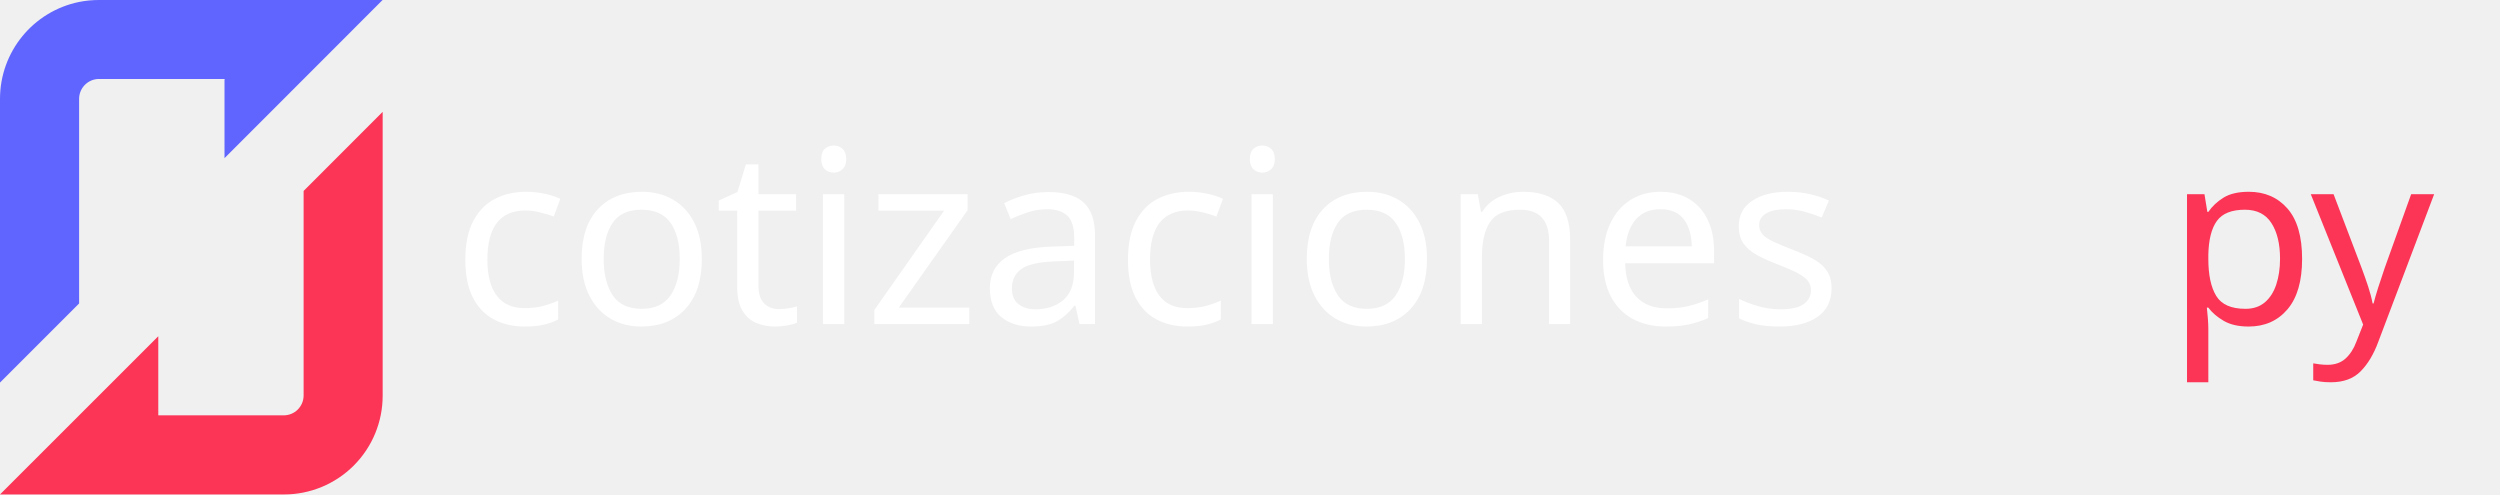
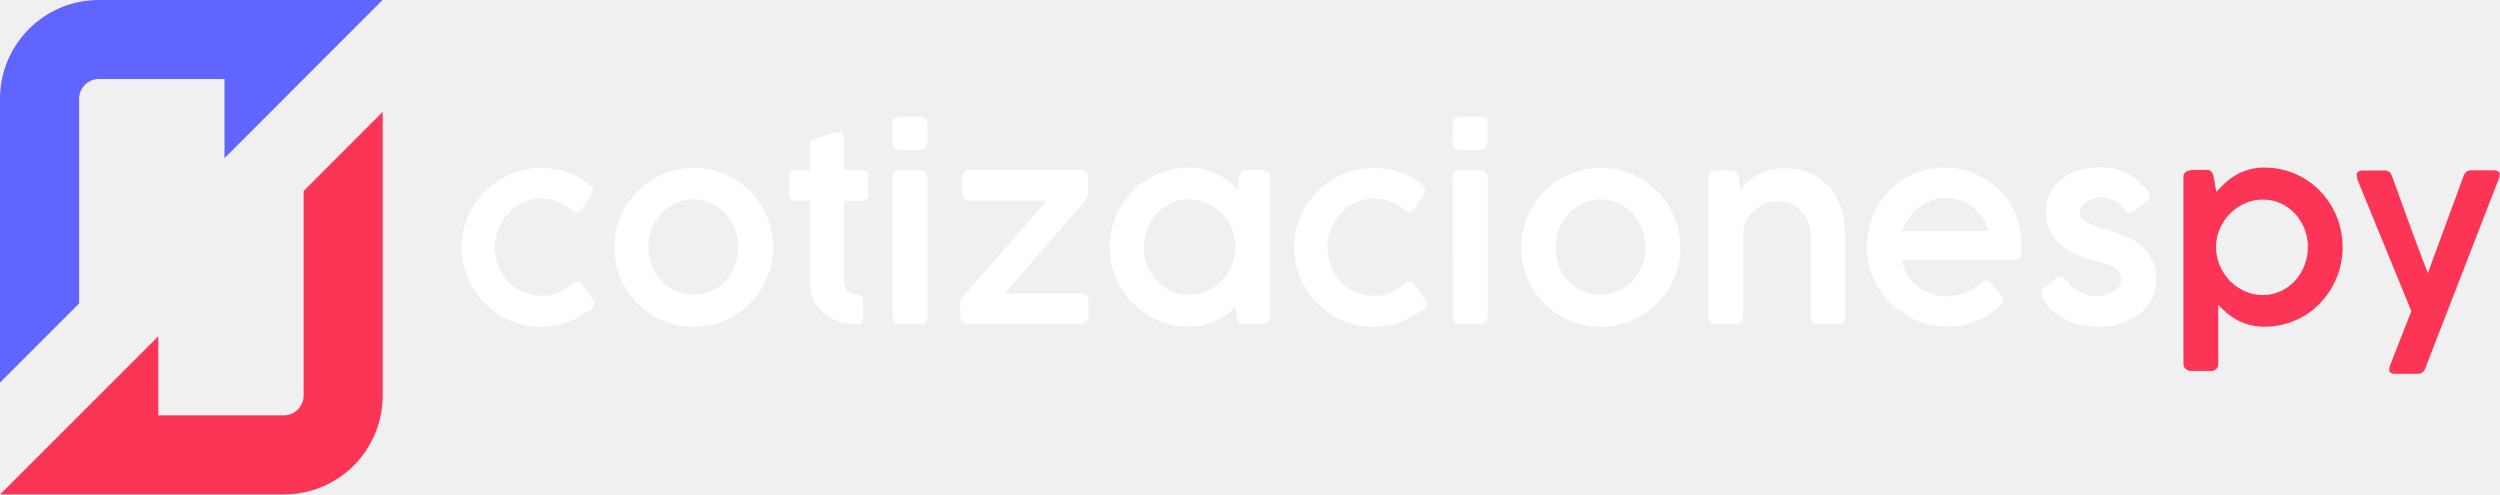
<svg xmlns="http://www.w3.org/2000/svg" viewBox="0 0 879.75 174">
  <defs>
-     <style>.cls-1{fill:#fc3556;}.cls-2{fill:#6065ff;}.cls-3{font-size:85.26px;fill:#fff;font-family:COCOGOOSE-DemiBold, COCOGOOSE;font-weight:300;}</style>
+     <style>.cls-1{fill:#fc3556;}.cls-2{fill:#6065ff;}.cls-3{fill:#fff;}</style>
  </defs>
  <g id="logo-dark-bkg">
    <path class="cls-1" d="M134.66,39.36V139.2A34.73,34.73,0,0,1,99.86,174H0L55.7,118.32v27.84H99.84a7,7,0,0,0,7-6.8V67.19Z" />
    <path class="cls-2" d="M134.63,0H34.82a35.48,35.48,0,0,0-7,.69A34.82,34.82,0,0,0,0,34.81v99.82l27.84-27.84v-72a7,7,0,0,1,7-7H79.16L79,28V55.66L106.8,27.85l0,0h0L134.63,0Z" />
-     <text class="cls-3" transform="translate(159.06 114.05)">cotizaciones<tspan class="cls-1" x="603.3" y="0">py</tspan>
-     </text>
+     <path class="cls-3" d="M201.39,99.85a4,4,0,0,1,1.21-.57,4.21,4.21,0,0,1,.84-.11,1.62,1.62,0,0,1,1.23.77l1,1.41,3,4.3a2.91,2.91,0,0,1,.34.62,1.46,1.46,0,0,1,.13.58,1.81,1.81,0,0,1-.47,1.21,7.18,7.18,0,0,1-1.23,1.09,34.15,34.15,0,0,1-7.83,4.26,25.42,25.42,0,0,1-9.23,1.62,26.88,26.88,0,0,1-7.35-1,28.33,28.33,0,0,1-12.3-7.16,28.82,28.82,0,0,1-4.41-5.65,27.6,27.6,0,0,1-2.86-6.69,28.33,28.33,0,0,1,0-14.92,27.51,27.51,0,0,1,2.86-6.7,28.53,28.53,0,0,1,10.06-10,28.25,28.25,0,0,1,6.65-2.82,27.28,27.28,0,0,1,7.35-1,27.59,27.59,0,0,1,9,1.45,27.25,27.25,0,0,1,7.5,3.92l0,0a11.07,11.07,0,0,0,1.17,1,1.64,1.64,0,0,1,.57,1.38c0,.17,0,.37,0,.6a1.19,1.19,0,0,1-.23.64l-3.5,5.33A2.34,2.34,0,0,1,203,74.7a2.67,2.67,0,0,1-1.62-.72,18.31,18.31,0,0,0-5.08-3,16.15,16.15,0,0,0-6-1.15,14.46,14.46,0,0,0-6.25,1.39A16.81,16.81,0,0,0,178.92,75a17.9,17.9,0,0,0-3.49,5.5,17.57,17.57,0,0,0,3.47,18.65,16.57,16.57,0,0,0,5.14,3.64,14.85,14.85,0,0,0,6.27,1.35,14.42,14.42,0,0,0,6.26-1.26A24.32,24.32,0,0,0,201.39,99.85Z" />
+     <path class="cls-3" d="M216.18,87.07a27.79,27.79,0,0,1,1-7.49,27.91,27.91,0,0,1,12.89-16.71,28.9,28.9,0,0,1,6.66-2.81,28.07,28.07,0,0,1,14.85,0,28,28,0,0,1,12.31,7.16,27.9,27.9,0,0,1,4.38,34,28.8,28.8,0,0,1-4.38,5.65A28.07,28.07,0,0,1,251.58,114a28.07,28.07,0,0,1-14.85,0,28.5,28.5,0,0,1-6.66-2.82,27.27,27.27,0,0,1-5.67-4.36A28.85,28.85,0,0,1,220,101.2a27.84,27.84,0,0,1-2.83-6.67A27.52,27.52,0,0,1,216.18,87.07Zm12,0a17.63,17.63,0,0,0,1.19,6.45,16.27,16.27,0,0,0,3.33,5.31,15.72,15.72,0,0,0,5.05,3.58,15.29,15.29,0,0,0,6.37,1.32,14.81,14.81,0,0,0,6.25-1.32,15.34,15.34,0,0,0,5-3.58,16.3,16.3,0,0,0,3.27-5.31,18.34,18.34,0,0,0,0-12.89,17.11,17.11,0,0,0-3.27-5.39,15.71,15.71,0,0,0-5-3.71,14.27,14.27,0,0,0-6.25-1.39,14.73,14.73,0,0,0-6.37,1.39,16.09,16.09,0,0,0-5.05,3.71,17.08,17.08,0,0,0-3.33,5.39A17.73,17.73,0,0,0,228.2,87.07Z" />
+     <path class="cls-3" d="M301.35,114.05a21,21,0,0,1-6.33-1,15.37,15.37,0,0,1-5.16-2.84,13.37,13.37,0,0,1-3.47-4.57,14.14,14.14,0,0,1-1.28-6.16V70.65h-4.9a2.7,2.7,0,0,1-1.86-.55,2.32,2.32,0,0,1-.62-1.82V62.16a2.15,2.15,0,0,1,.62-1.74,2.87,2.87,0,0,1,1.86-.51h4.9c0-1.5,0-3,0-4.5s0-3,0-4.49a1.73,1.73,0,0,1,.53-1.34,4.82,4.82,0,0,1,1.65-.88l1.74-.62c.69-.24,1.39-.47,2.11-.7s1.43-.42,2.11-.58a8.33,8.33,0,0,1,1.71-.23,1.8,1.8,0,0,1,1.72.72,4,4,0,0,1,.41,1.92c0,1.79,0,3.58,0,5.35s0,3.56,0,5.35h6.14a2.34,2.34,0,0,1,1.7.58,2.38,2.38,0,0,1,.6,1.8v5.82a2.68,2.68,0,0,1-.6,2,2.3,2.3,0,0,1-1.7.59h-6.14v8.09c0,1,0,1.9,0,2.76s0,1.78,0,2.77v8.11a1,1,0,0,1,0,.17.5.5,0,0,0,0,.17v5.59a6,6,0,0,0,1.11,4.06,4.59,4.59,0,0,0,3.58,1.24,1.71,1.71,0,0,1,1.4.63,2.4,2.4,0,0,1,.51,1.54v5.92a2.14,2.14,0,0,1-2.34,2.35Z" />
+     <path class="cls-3" d="M314.05,43.64a2.25,2.25,0,0,1,2.52-2.57h7.16a2.85,2.85,0,0,1,1.92.64,2.45,2.45,0,0,1,.72,1.93V50a3,3,0,0,1-.68,1.86,2.27,2.27,0,0,1-1.92.88h-7.16c-1.7,0-2.56-.91-2.56-2.74Zm0,18.87a2.77,2.77,0,0,1,.64-1.85,2.33,2.33,0,0,1,1.88-.75h7.07a2.73,2.73,0,0,1,1,.19,2.81,2.81,0,0,1,.88.56,3.47,3.47,0,0,1,.64.83,2.08,2.08,0,0,1,.25,1v49c0,1.71-.89,2.56-2.68,2.56h-7.08a2.26,2.26,0,0,1-2.56-2.56Z" />
+     <path class="cls-3" d="M338.61,62.63a2.59,2.59,0,0,1,2.81-2.8H380a3.35,3.35,0,0,1,2.05.62,2.27,2.27,0,0,1,.85,2v5.5a4.88,4.88,0,0,1-.17,1.45,3.06,3.06,0,0,1-.81,1.19q-7.15,8.22-14.21,16.37l-14.22,16.37h26.77a3,3,0,0,1,2.05.68,2.76,2.76,0,0,1,.76,2.17v4.91a3.18,3.18,0,0,1-.76,2,2.5,2.5,0,0,1-2.05,1H340.78a2.71,2.71,0,0,1-2-.92,3,3,0,0,1-.85-2.07v-4.44a4.64,4.64,0,0,1,.11-1,2.16,2.16,0,0,1,.45-.91l4.3-4.91c1.62-1.85,3.33-3.8,5.12-5.87s3.63-4.16,5.52-6.31l5.54-6.32,5.13-5.86,4.31-4.91H341.42a2.87,2.87,0,0,1-2.07-.72,3,3,0,0,1-.74-2.25Z" />
+     <path class="cls-3" d="M446.84,111.53a2.26,2.26,0,0,1-.32,1.26,2.35,2.35,0,0,1-.83.77,3.8,3.8,0,0,1-1.18.38,8.77,8.77,0,0,1-1.38.11H437.8a2.23,2.23,0,0,1-1.9-.72,5.09,5.09,0,0,1-.79-1.84l-.25-3.62a28.23,28.23,0,0,1-3.3,2.79,23.16,23.16,0,0,1-3.91,2.26,22.19,22.19,0,0,1-4.43,1.49,21.38,21.38,0,0,1-4.82.53,27.07,27.07,0,0,1-7.39-1,28.13,28.13,0,0,1-6.67-2.81,27.28,27.28,0,0,1-5.65-4.37,28.12,28.12,0,0,1-7.16-12.36,28.33,28.33,0,0,1,0-14.92,28.34,28.34,0,0,1,2.81-6.69,27.66,27.66,0,0,1,10-10A28.13,28.13,0,0,1,411,60a27.07,27.07,0,0,1,7.39-1,23.17,23.17,0,0,1,5.21.58,21.47,21.47,0,0,1,8.61,4.13,24.7,24.7,0,0,1,3.32,3.22l.6-4.56a12.85,12.85,0,0,1,.4-1.26,2.52,2.52,0,0,1,.47-.78,1.41,1.41,0,0,1,.71-.41,4.42,4.42,0,0,1,1.06-.11H443a7.94,7.94,0,0,1,1.37.13,4.68,4.68,0,0,1,1.23.41,2,2,0,0,1,1.2,2ZM402.5,86.94a17.48,17.48,0,0,0,1.2,6.46A16.8,16.8,0,0,0,407,98.75a15.9,15.9,0,0,0,5,3.64,14.64,14.64,0,0,0,6.29,1.34,15.61,15.61,0,0,0,6.46-1.34A16.57,16.57,0,0,0,430,98.75a17.25,17.25,0,0,0,3.49-5.35,16.84,16.84,0,0,0,0-12.88A17.25,17.25,0,0,0,430,75.17a17,17,0,0,0-5.22-3.66,15.47,15.47,0,0,0-6.46-1.37A14.51,14.51,0,0,0,412,71.51a16.28,16.28,0,0,0-5,3.66,16.8,16.8,0,0,0-3.32,5.35A17.35,17.35,0,0,0,402.5,86.94Z" />
+     <path class="cls-3" d="M494.37,99.85a3.85,3.85,0,0,1,1.21-.57,4.13,4.13,0,0,1,.83-.11,1.62,1.62,0,0,1,1.24.77l1,1.41,3,4.3a3.43,3.43,0,0,1,.34.62,1.65,1.65,0,0,1,.13.58,1.81,1.81,0,0,1-.47,1.21,7.69,7.69,0,0,1-1.24,1.09,33.88,33.88,0,0,1-7.82,4.26,25.46,25.46,0,0,1-9.23,1.62,26.88,26.88,0,0,1-7.35-1,28.32,28.32,0,0,1-16.71-12.81,27.76,27.76,0,0,1,0-28.31,28,28,0,0,1,4.41-5.64,28.36,28.36,0,0,1,5.65-4.35,28.07,28.07,0,0,1,6.65-2.82,28,28,0,0,1,16.3.45,27,27,0,0,1,7.5,3.92l0,0a13.48,13.48,0,0,0,1.17,1,1.62,1.62,0,0,1,.58,1.38c0,.17,0,.37,0,.6a1.2,1.2,0,0,1-.24.64l-3.49,5.33a2.34,2.34,0,0,1-1.88,1.27,2.72,2.72,0,0,1-1.62-.72,18.4,18.4,0,0,0-5.07-3,16.17,16.17,0,0,0-6-1.15A14.42,14.42,0,0,0,477,71.23,16.81,16.81,0,0,0,471.9,75a17.71,17.71,0,0,0-3.49,5.5,17.57,17.57,0,0,0,3.47,18.65,16.45,16.45,0,0,0,5.14,3.64,14.83,14.83,0,0,0,6.26,1.35,14.43,14.43,0,0,0,6.27-1.26A24.32,24.32,0,0,0,494.37,99.85Z" />
+     <path class="cls-3" d="M511.16,43.64a2.25,2.25,0,0,1,2.52-2.57h7.16a2.85,2.85,0,0,1,1.92.64,2.45,2.45,0,0,1,.72,1.93V50a3,3,0,0,1-.68,1.86,2.29,2.29,0,0,1-1.92.88h-7.16c-1.71,0-2.56-.91-2.56-2.74Zm0,18.87a2.72,2.72,0,0,1,.64-1.85,2.33,2.33,0,0,1,1.88-.75h7.07a2.82,2.82,0,0,1,1,.19,2.65,2.65,0,0,1,.87.56,3.23,3.23,0,0,1,.64.83,2.09,2.09,0,0,1,.26,1v49c0,1.71-.9,2.56-2.69,2.56h-7.07a2.26,2.26,0,0,1-2.56-2.56Z" />
+     <path class="cls-3" d="M535.37,87.07a27.89,27.89,0,0,1,8.22-19.85,28.49,28.49,0,0,1,5.67-4.35,28.9,28.9,0,0,1,6.66-2.81,28.07,28.07,0,0,1,14.85,0,28.13,28.13,0,0,1,16.7,12.81,28.13,28.13,0,0,1,2.83,6.71,27.91,27.91,0,0,1-2.83,21.62,29.24,29.24,0,0,1-4.39,5.65,27.9,27.9,0,0,1-5.64,4.36,28.22,28.22,0,0,1-6.67,2.82,28.07,28.07,0,0,1-14.85,0,28.5,28.5,0,0,1-6.66-2.82,27.81,27.81,0,0,1-5.67-4.36,28.8,28.8,0,0,1-4.38-5.65,27.52,27.52,0,0,1-3.84-14.13Zm12,0a17.43,17.43,0,0,0,1.2,6.45,16.08,16.08,0,0,0,3.32,5.31,15.83,15.83,0,0,0,5.05,3.58,15.31,15.31,0,0,0,6.38,1.32,14.8,14.8,0,0,0,6.24-1.32,15.39,15.39,0,0,0,5-3.58,16.27,16.27,0,0,0,3.26-5.31,18.34,18.34,0,0,0,0-12.89,17.08,17.08,0,0,0-3.26-5.39,15.75,15.75,0,0,0-5-3.71,14.26,14.26,0,0,0-6.24-1.39A14.75,14.75,0,0,0,557,71.53a16.2,16.2,0,0,0-5.05,3.71,16.87,16.87,0,0,0-3.32,5.39A17.53,17.53,0,0,0,547.39,87.07Z" />
+     <path class="cls-3" d="M601.62,61.15a2.24,2.24,0,0,1,1-.85,1.44,1.44,0,0,1,1-.37l1.28,0h4.3a2.14,2.14,0,0,1,1.84.81,4.92,4.92,0,0,1,.81,1.79l.47,4.52a19.17,19.17,0,0,1,2.4-2.86,16.76,16.76,0,0,1,3.39-2.51,19.13,19.13,0,0,1,4.48-1.79,21.5,21.5,0,0,1,5.67-.68,21.07,21.07,0,0,1,9,1.81,19,19,0,0,1,6.61,5,21.5,21.5,0,0,1,4.07,7.41,29.6,29.6,0,0,1,1.38,9.17V111a3.25,3.25,0,0,1-.72,2.3,2.74,2.74,0,0,1-2.09.77H640a3,3,0,0,1-2.28-.64,3.44,3.44,0,0,1-.57-2.26V82.76a13,13,0,0,0-.77-4.41,12,12,0,0,0-2.24-3.86,11,11,0,0,0-3.64-2.73,11.74,11.74,0,0,0-5-1,11.56,11.56,0,0,0-4.08.79,13.07,13.07,0,0,0-3.85,2.24,12.08,12.08,0,0,0-2.9,3.51,9.79,9.79,0,0,0-1.2,4.67v27.62a14.64,14.64,0,0,1-.08,1.62,5.14,5.14,0,0,1-.36,1.45,2.56,2.56,0,0,1-.79,1,2.17,2.17,0,0,1-1.32.38h-7a2.82,2.82,0,0,1-2.06-.66,2.53,2.53,0,0,1-.67-1.9V62.43A2.19,2.19,0,0,1,601.62,61.15Z" />
+     <path class="cls-3" d="M703.33,108.08a30.6,30.6,0,0,1-8.21,5,25.5,25.5,0,0,1-9.78,1.83,27.82,27.82,0,0,1-10.92-2.17,28.6,28.6,0,0,1-15.19-14.86,26.51,26.51,0,0,1-2.28-11,28.4,28.4,0,0,1,3.6-14,27.58,27.58,0,0,1,4.2-5.67,26.66,26.66,0,0,1,12.13-7.25,27.54,27.54,0,0,1,7.52-1,26,26,0,0,1,6.39.79,27.44,27.44,0,0,1,6,2.24,28.07,28.07,0,0,1,5.31,3.51A25.23,25.23,0,0,1,710.19,78a33.15,33.15,0,0,1,1.19,9.16,17.12,17.12,0,0,1-.1,2.07,2.59,2.59,0,0,1-.54,1.34,2.47,2.47,0,0,1-1.28.75,9.69,9.69,0,0,1-2.38.23H669.27A14.26,14.26,0,0,0,671.38,97a16.2,16.2,0,0,0,3.68,4,15.57,15.57,0,0,0,4.65,2.48,16.06,16.06,0,0,0,5,.83,17.1,17.1,0,0,0,3.69-.39,18.17,18.17,0,0,0,3.3-1,19.45,19.45,0,0,0,2.84-1.47,17,17,0,0,0,2.28-1.73,0,0,0,0,1,0,0,5.86,5.86,0,0,1,1-.74,1.85,1.85,0,0,1,1-.28,1.87,1.87,0,0,1,.87.25,3,3,0,0,1,1,.86c.77.93,1.42,1.72,2,2.34s1,1.15,1.33,1.58a6.24,6.24,0,0,1,.74,1.11,2,2,0,0,1,.24.93A3.19,3.19,0,0,1,703.33,108.08ZM684.4,69.63a13.56,13.56,0,0,0-4.9.92A16.44,16.44,0,0,0,675.13,73a17.47,17.47,0,0,0-3.46,3.71,15.34,15.34,0,0,0-2.15,4.6H699.7a16.2,16.2,0,0,0-2.07-4.75,15.18,15.18,0,0,0-3.34-3.71,15,15,0,0,0-4.48-2.41A16.94,16.94,0,0,0,684.4,69.63Z" />
+     <path class="cls-3" d="M727.28,98.79a9.16,9.16,0,0,0,2.26,2.43,15.66,15.66,0,0,0,2.79,1.68,14.21,14.21,0,0,0,2.73,1,9.81,9.81,0,0,0,2.07.3,18.53,18.53,0,0,0,2.81-.26,11.47,11.47,0,0,0,3-.91,7.38,7.38,0,0,0,2.43-1.79,4.17,4.17,0,0,0,1-2.88,4.5,4.5,0,0,0-.79-2.77,6.05,6.05,0,0,0-2.13-1.77,14.88,14.88,0,0,0-3.07-1.17c-1.15-.31-2.36-.66-3.64-1a35.56,35.56,0,0,1-7.63-2.87A19.66,19.66,0,0,1,724,84.85a13.82,13.82,0,0,1-3-4.77,16.54,16.54,0,0,1-.94-5.67,14.17,14.17,0,0,1,5.2-11.22,17.89,17.89,0,0,1,6-3.17,24.84,24.84,0,0,1,7.69-1.13,24.53,24.53,0,0,1,5.33.53A17.78,17.78,0,0,1,748.6,61a18.48,18.48,0,0,1,3.77,2.69A40.3,40.3,0,0,1,756,67.5a2.34,2.34,0,0,1,.64,1.49,1.88,1.88,0,0,1-.85,1.45c-.43.34-.93.77-1.52,1.28s-1.15,1-1.72,1.49a16.76,16.76,0,0,1-1.62,1.24,2.49,2.49,0,0,1-1.28.51,2.43,2.43,0,0,1-1.83-1.11,19.42,19.42,0,0,0-1.88-1.94,9.59,9.59,0,0,0-2-1.36,8.89,8.89,0,0,0-2.22-.81,11.14,11.14,0,0,0-2.6-.28,9.58,9.58,0,0,0-2.41.34,8.1,8.1,0,0,0-2.3,1,6.49,6.49,0,0,0-1.74,1.64,3.54,3.54,0,0,0-.71,2.15,3.33,3.33,0,0,0,.87,2.32,7.82,7.82,0,0,0,2.22,1.66A16.54,16.54,0,0,0,738,79.78l2.94.85a53.81,53.81,0,0,1,7.19,2.56,21.87,21.87,0,0,1,5.64,3.51,14.77,14.77,0,0,1,3.68,4.86,15.19,15.19,0,0,1,1.32,6.55,15.22,15.22,0,0,1-5.92,12.4,20.1,20.1,0,0,1-6.6,3.33,28.77,28.77,0,0,1-8.28,1.15,26.41,26.41,0,0,1-5.46-.58,23,23,0,0,1-5.3-1.79,20.23,20.23,0,0,1-4.69-3.11,16.91,16.91,0,0,1-3.61-4.5,3.86,3.86,0,0,1-.63-1.92,1.74,1.74,0,0,1,.27-1,4.18,4.18,0,0,1,.75-.78L724,97.68a2.25,2.25,0,0,1,1.15-.38,1.58,1.58,0,0,1,1.07.4A8.58,8.58,0,0,1,727.28,98.79Z" />
+     <path class="cls-1" d="M769.91,60.17a3.62,3.62,0,0,1,1.13-.32,10.88,10.88,0,0,1,1.13-.07h4.3a2.13,2.13,0,0,1,1.82.73,4.48,4.48,0,0,1,.74,1.83l.9,5.2a42.08,42.08,0,0,1,3.17-3.24,22.16,22.16,0,0,1,3.73-2.72,19.49,19.49,0,0,1,4.52-1.9,20.22,20.22,0,0,1,5.54-.71,26.83,26.83,0,0,1,7.4,1,27.16,27.16,0,0,1,6.56,2.81,26.74,26.74,0,0,1,5.52,4.35,27.43,27.43,0,0,1,4.25,5.65,28.54,28.54,0,0,1-4.25,34,26.5,26.5,0,0,1-5.52,4.37,27.23,27.23,0,0,1-14,3.81,20.85,20.85,0,0,1-5.09-.59,20.35,20.35,0,0,1-4.31-1.64,21.94,21.94,0,0,1-3.66-2.43,34.38,34.38,0,0,1-3.18-3v20.76a2.52,2.52,0,0,1-.64,1.75,2.42,2.42,0,0,1-1.92.73H771a2.91,2.91,0,0,1-1.77-.66,2.16,2.16,0,0,1-.87-1.82V62.3a2.21,2.21,0,0,1,.4-1.41A2.18,2.18,0,0,1,769.91,60.17Zm42.24,26.77a17.32,17.32,0,0,0-4.54-11.75,15.77,15.77,0,0,0-5-3.62,14.86,14.86,0,0,0-6.27-1.34A15.34,15.34,0,0,0,790,71.55a17.11,17.11,0,0,0-5.2,3.56,17.32,17.32,0,0,0-3.58,5.22,15.65,15.65,0,0,0-1.39,6.31v.3a16.41,16.41,0,0,0,1.3,6.48,17.54,17.54,0,0,0,3.54,5.37,17,17,0,0,0,5.24,3.66,15.36,15.36,0,0,0,6.42,1.37,14.58,14.58,0,0,0,6.27-1.37,15.73,15.73,0,0,0,5-3.66,17.52,17.52,0,0,0,4.54-11.85Z" />
+     <path class="cls-1" d="M853.42,129.69a3.29,3.29,0,0,1-1,1.39,2.57,2.57,0,0,1-1.58.45h-8a2.51,2.51,0,0,1-1.65-.41,1.31,1.31,0,0,1-.44-1,4.81,4.81,0,0,1,.1-.85,1.83,1.83,0,0,1,.19-.64l7.51-19.14-19-46.34a.19.19,0,0,0,0-.13v-.38a2.57,2.57,0,0,1-.21-1.06,1.44,1.44,0,0,1,.51-1.16,2.47,2.47,0,0,1,1.58-.42h7.71a2.5,2.5,0,0,1,2.52,1.79l.77,2c.56,1.59,1.2,3.38,1.91,5.35s1.45,4,2.22,6.12l2.32,6.33c.79,2.12,1.52,4.11,2.22,6l1.9,5c.57,1.49,1,2.66,1.36,3.51l12.62-34.31a3.2,3.2,0,0,1,1-1.39,2.55,2.55,0,0,1,1.58-.45h8a2.48,2.48,0,0,1,1.64.41,1.29,1.29,0,0,1,.45,1,4.91,4.91,0,0,1-.11.85,1.62,1.62,0,0,1-.19.64Z" />
  </g>
</svg>
